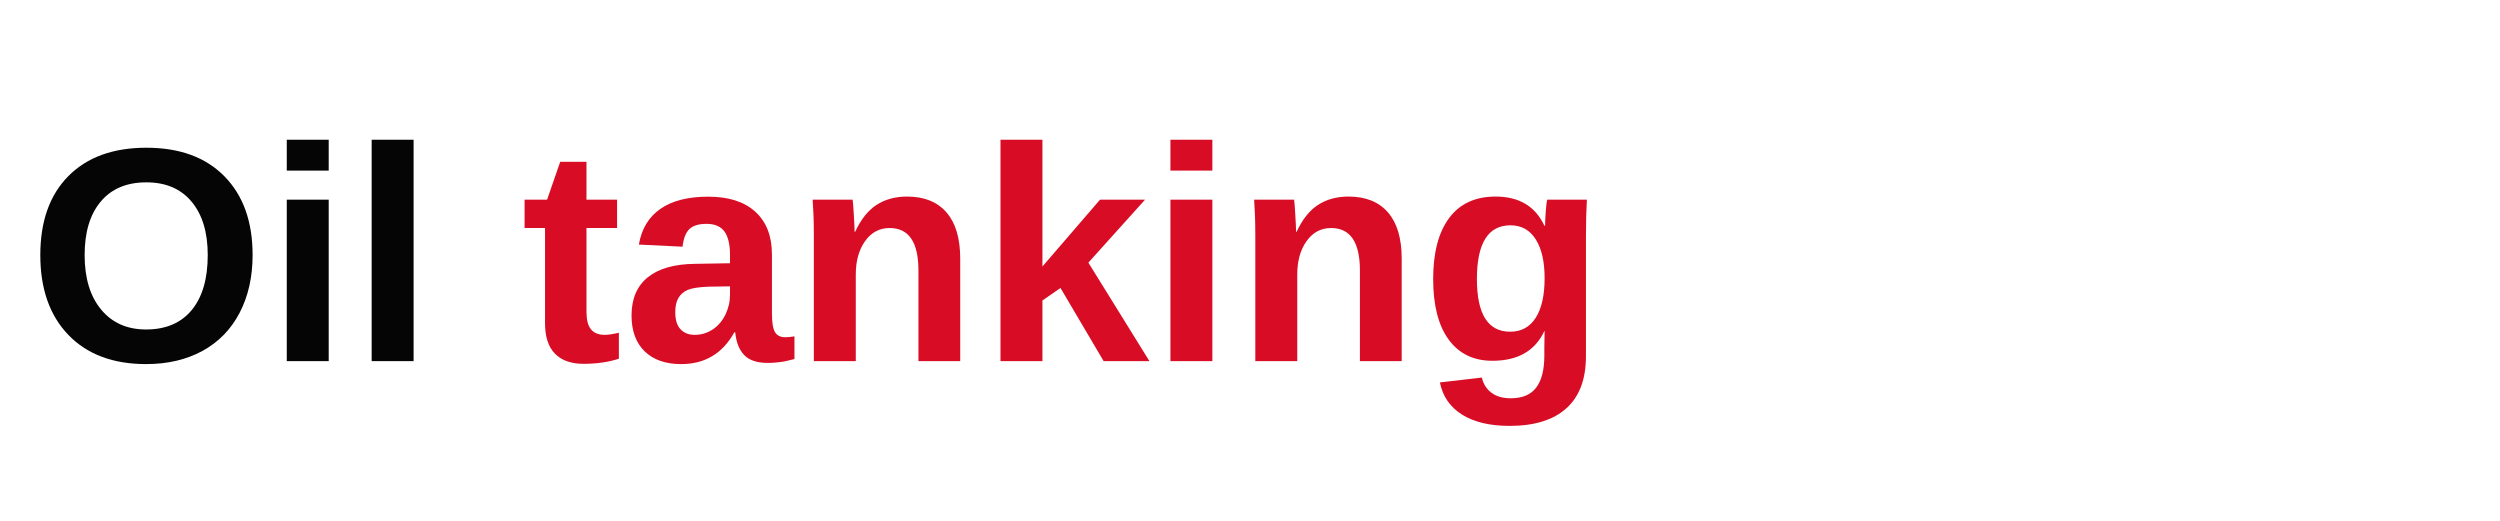
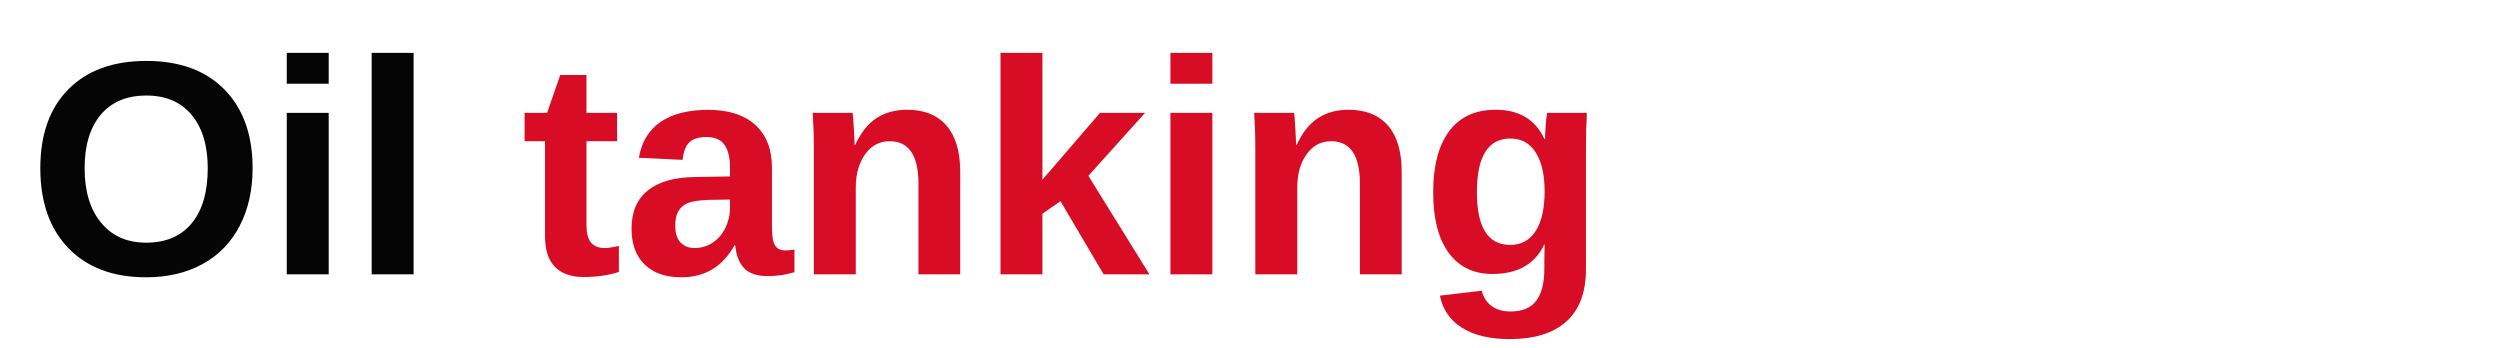
- <svg xmlns="http://www.w3.org/2000/svg" viewBox="0 0 720 150" role="img" aria-labelledby="title">
+ <svg xmlns="http://www.w3.org/2000/svg" viewBox="0 25 720 100" role="img" aria-labelledby="title">
  <rect width="720" height="150" fill="none" />
  <text x="8" y="104" font-family="Arial Black, Arial, Helvetica, sans-serif" font-size="88" font-weight="900" fill="#050505">Oil</text>
  <text x="150" y="104" font-family="Arial Black, Arial, Helvetica, sans-serif" font-size="88" font-weight="900" fill="#d80d25">tanking</text>
</svg>
